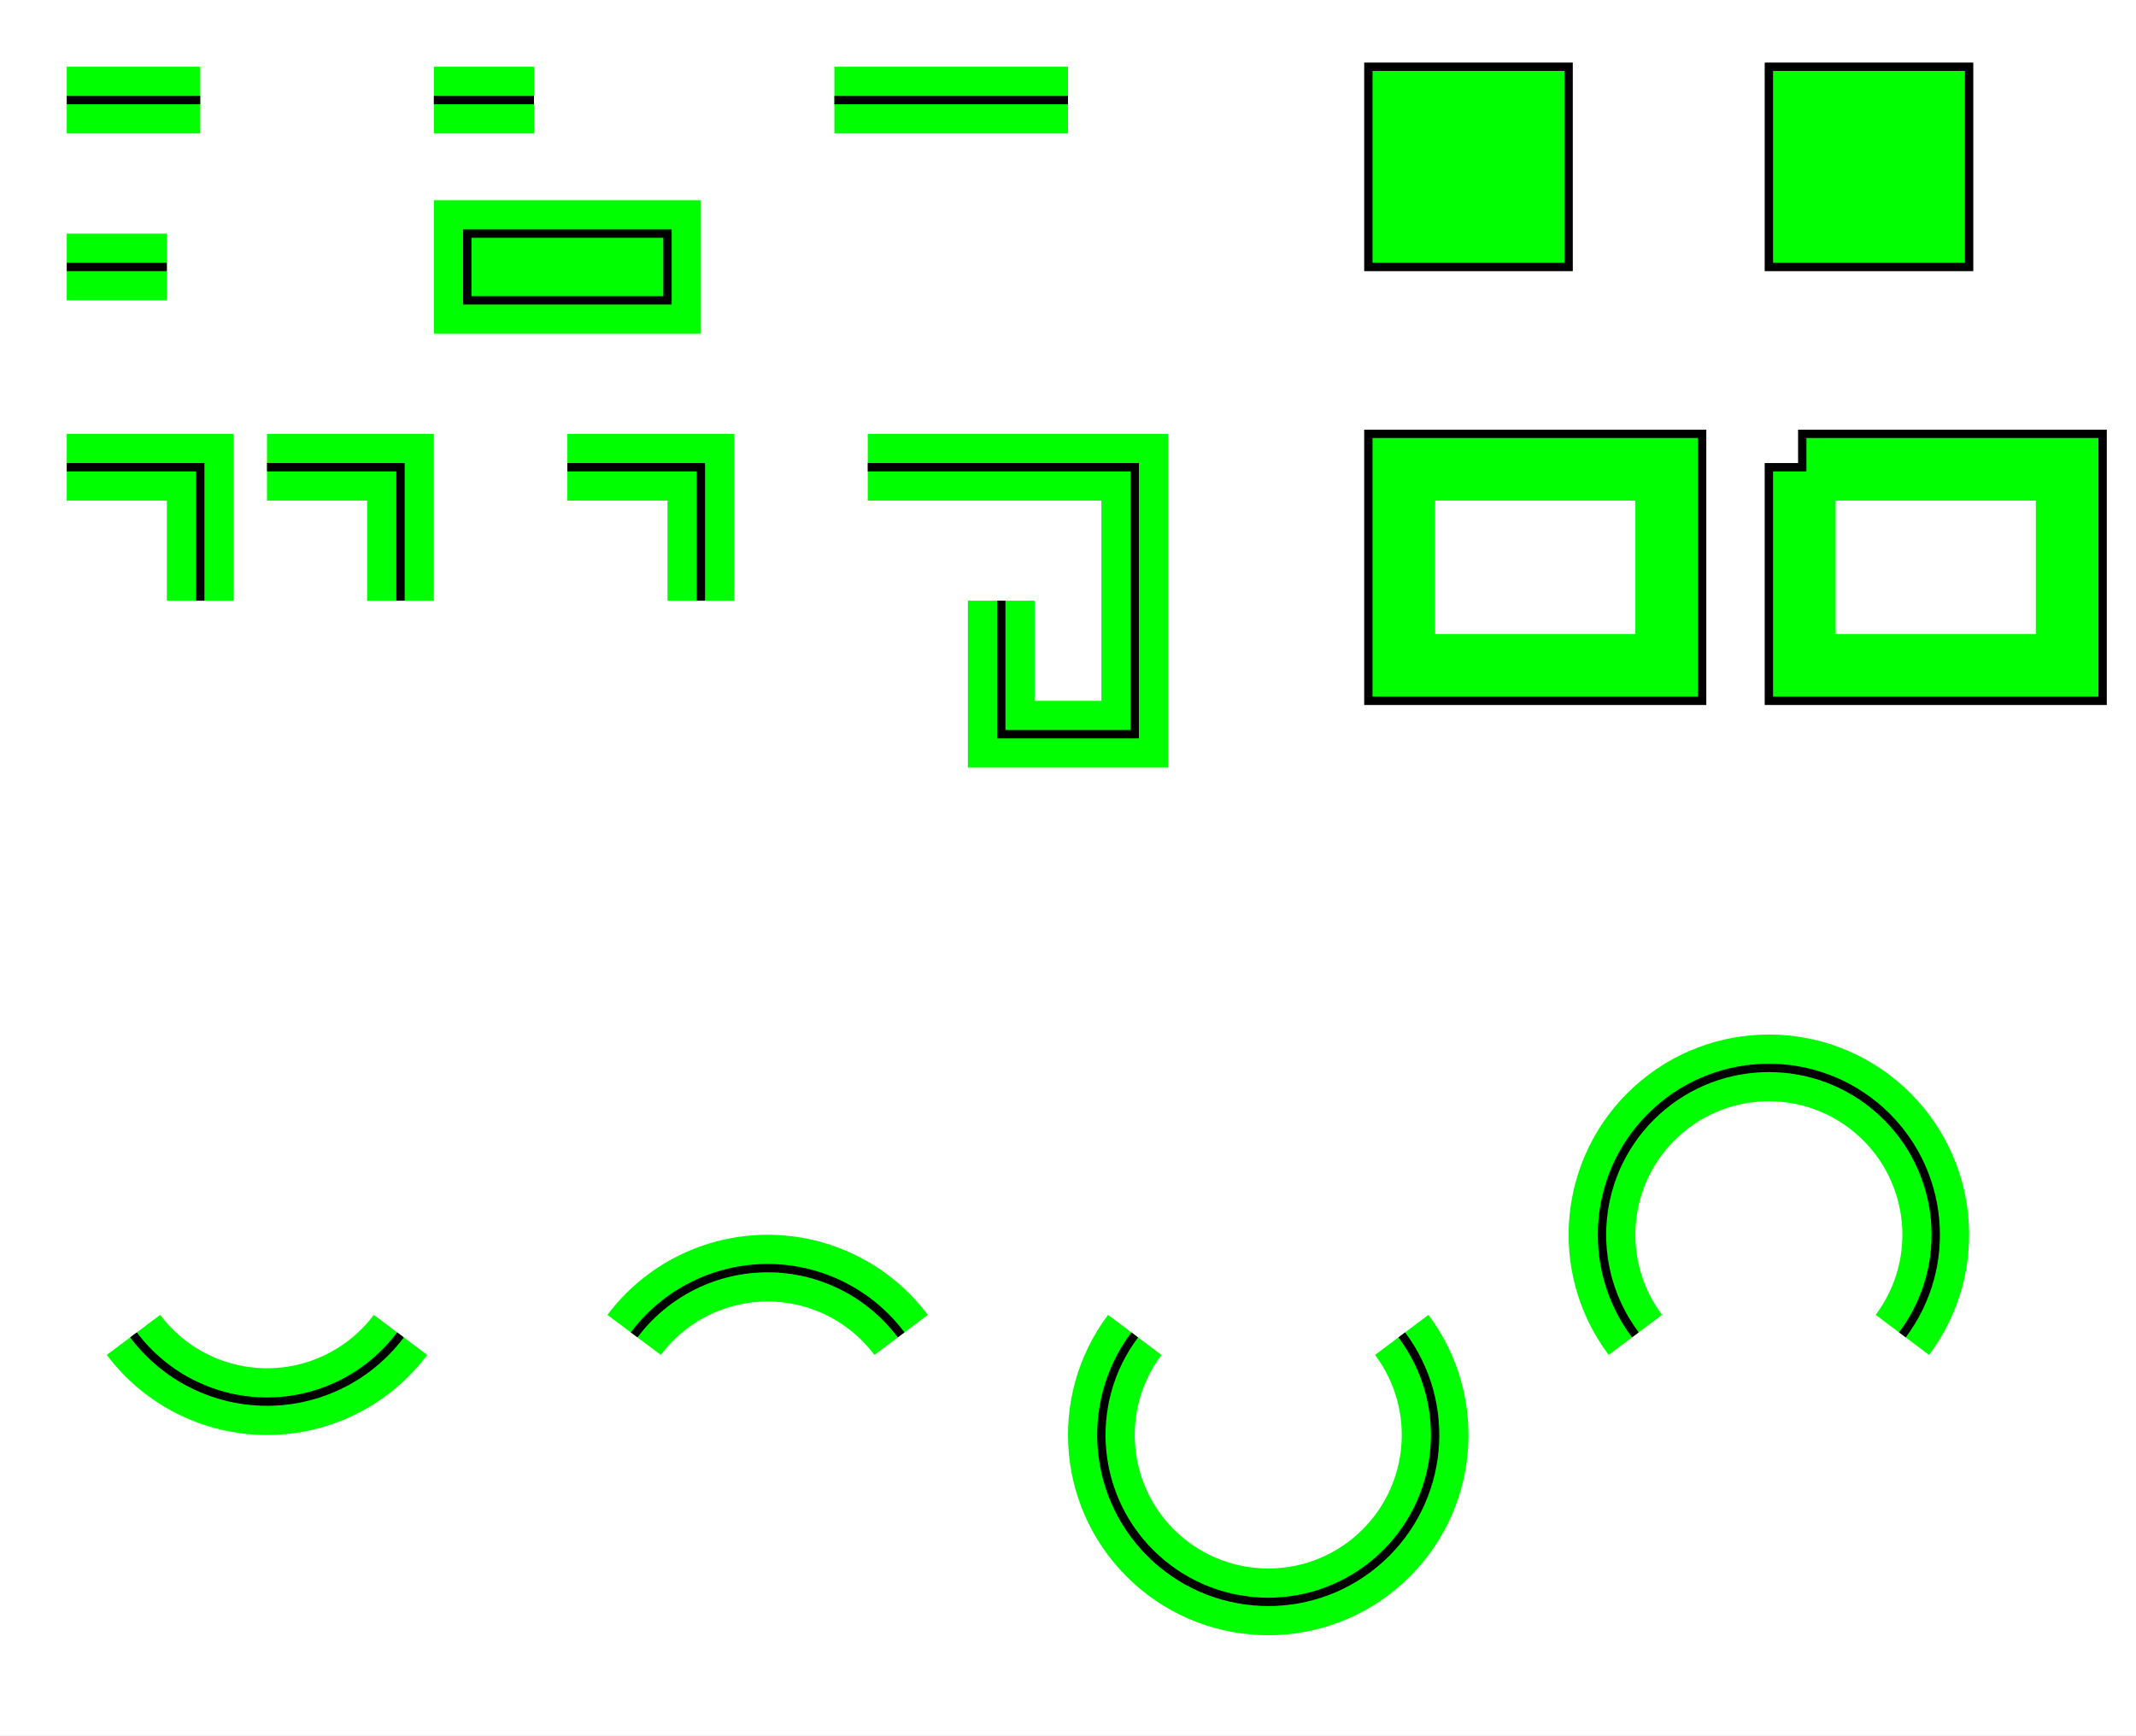
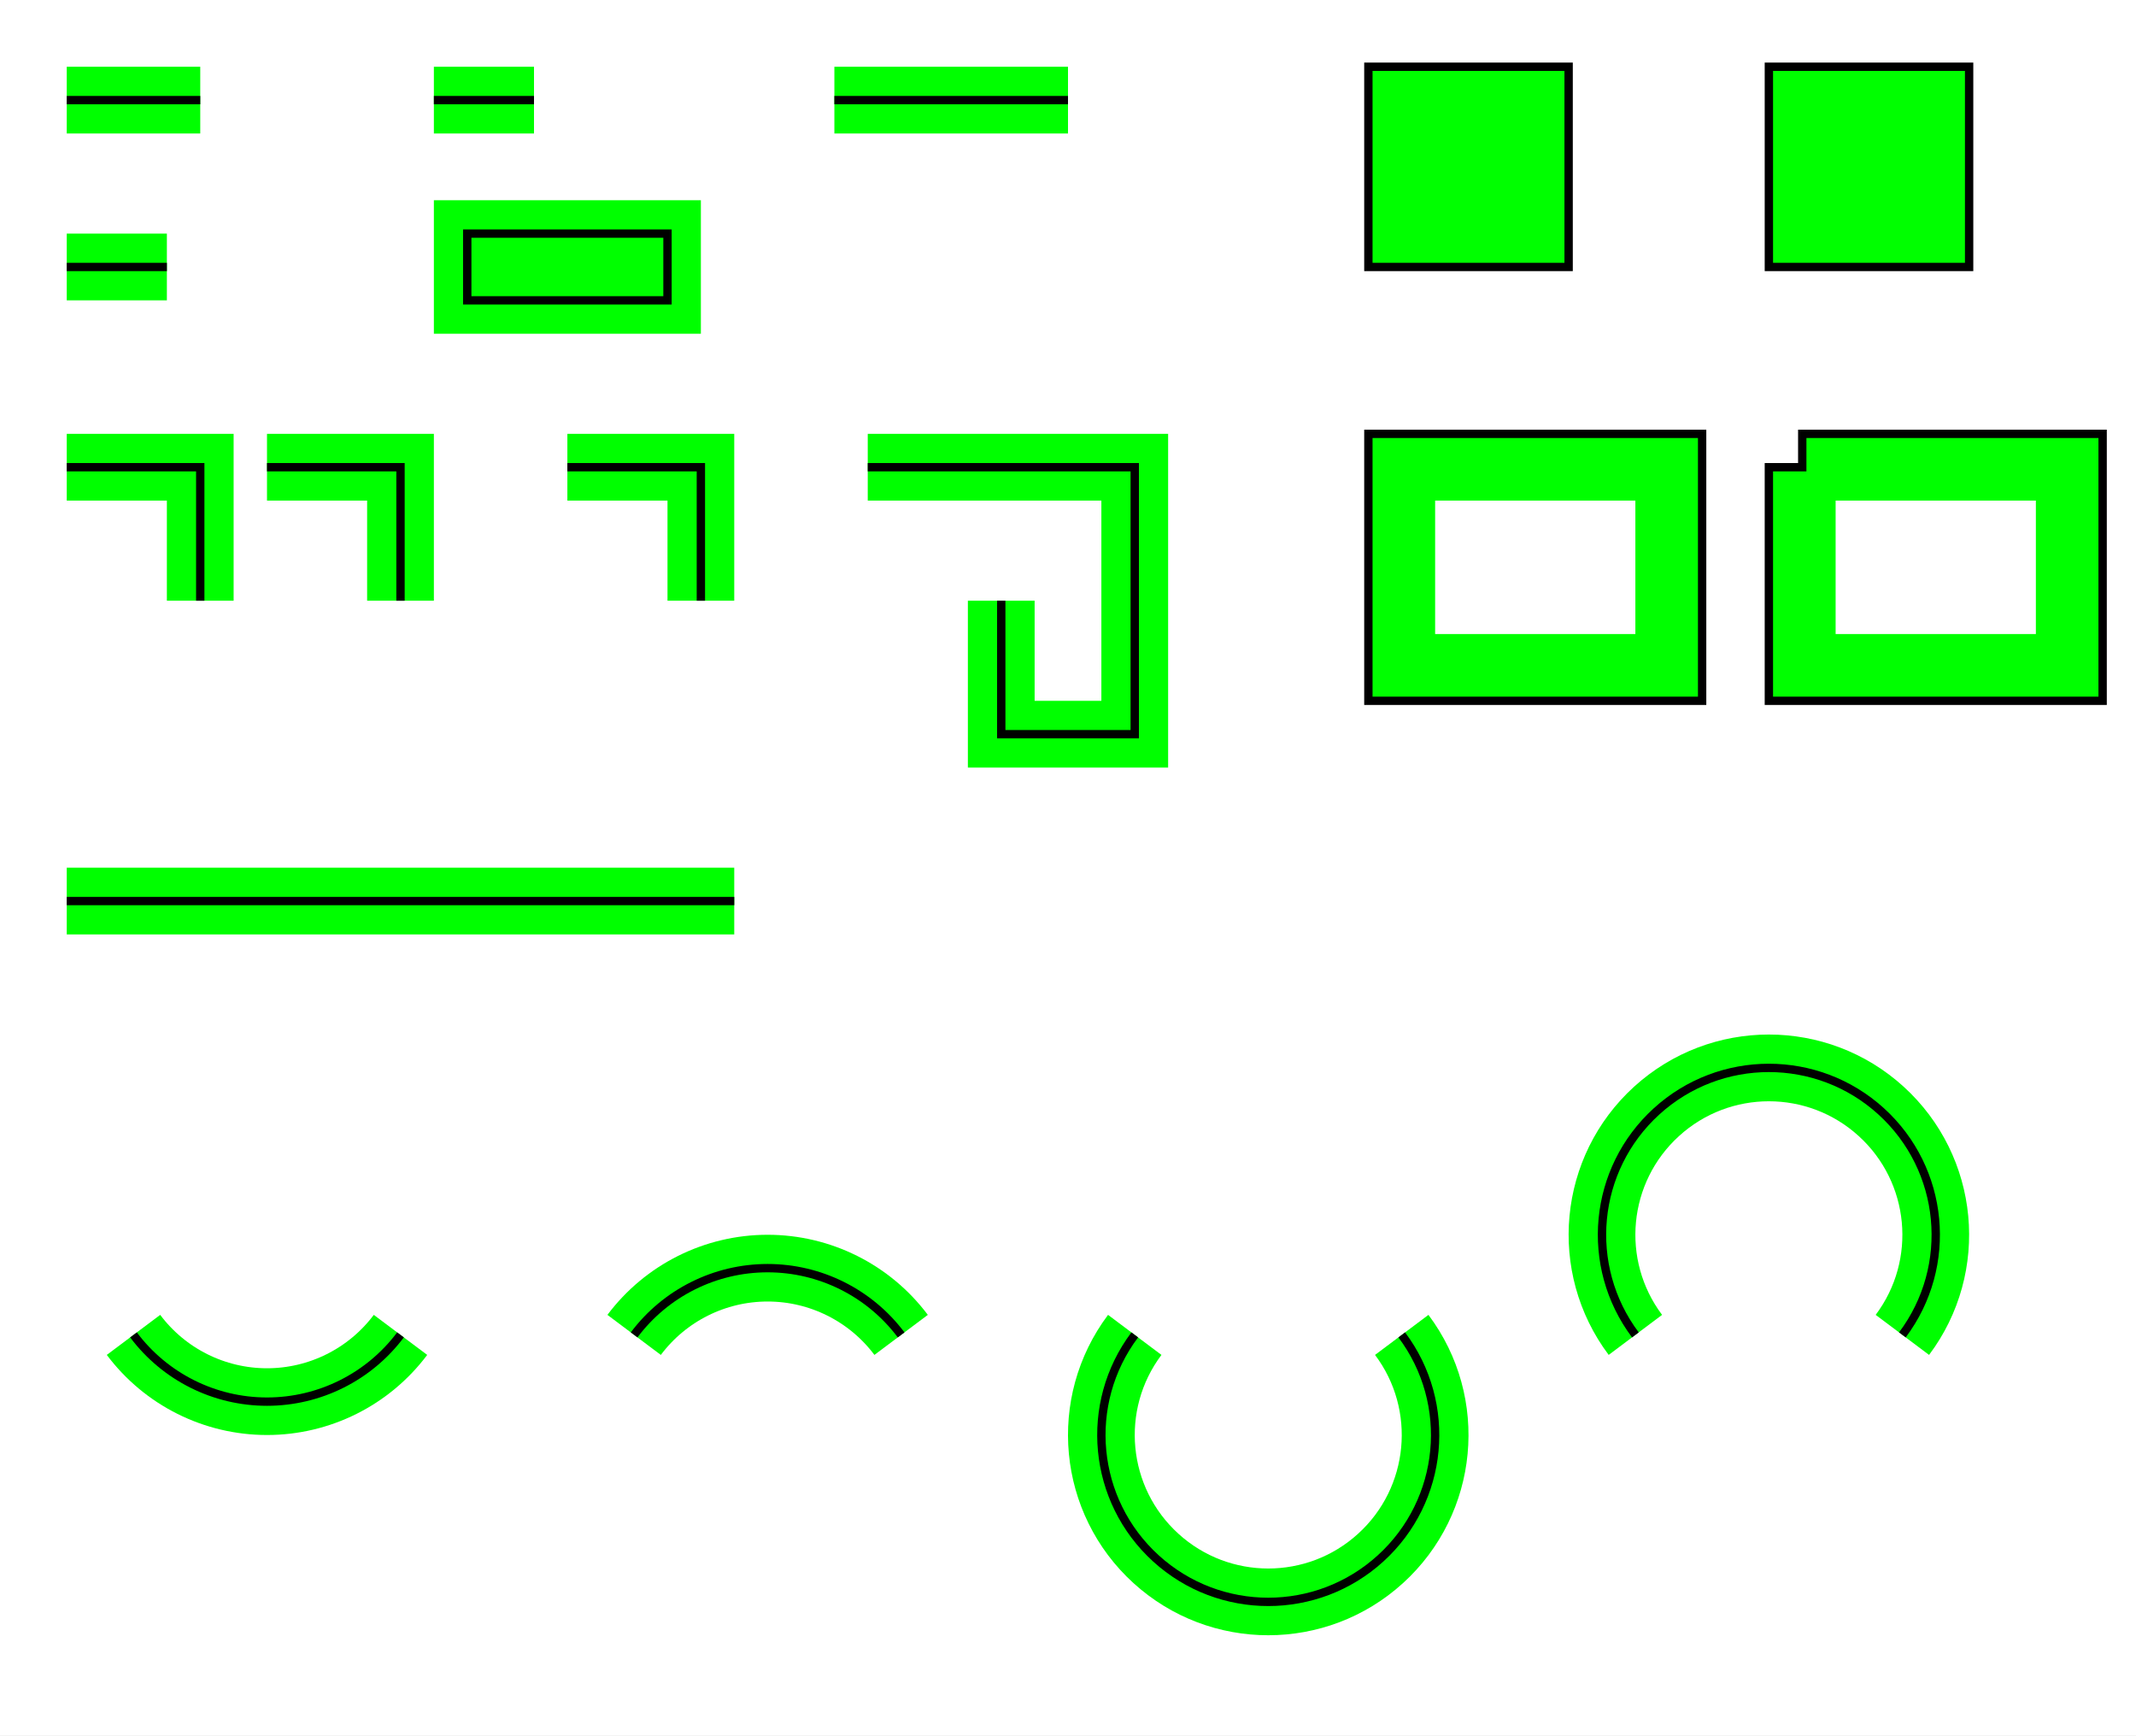
<svg xmlns="http://www.w3.org/2000/svg" width="64" height="52">
  <rect width="64" height="52" fill="white" />
  <defs>
    <filter id="none-box" x="0" y="0" width="1" height="1">
      <feFlood flood-color="lime" />
    </filter>
    <filter id="empty-box" x="0" y="0" width="1" height="1">
      <feFlood flood-color="lime" />
    </filter>
  </defs>
  <g id="none" data-box="40 1 8 8">
    <rect x="41" y="2" width="6" height="6" fill="lime" />
  </g>
  <g id="empty" data-box="52 1 8 8">
    <rect x="53" y="2" width="6" height="6" fill="lime" />
  </g>
  <g id="unit-error" data-box="1 1 10 4">
    <path d="M 2 3 H 6" fill="none" stroke="lime" stroke-width="2" />
  </g>
  <g id="comma-separates" data-box="12 1 10 4">
    <path d="M 13 3 H 16" fill="none" stroke="lime" stroke-width="2" />
  </g>
  <g id="trailing-point" data-box="24 1 12 4">
    <path d="M 25 3 H 32" fill="none" stroke="lime" stroke-width="2" />
  </g>
  <g id="comma-in-number" data-box="1 6 10 4">
    <path d="M 2 8 H 3 H 3 H 5" fill="none" stroke="lime" stroke-width="2" />
  </g>
  <g id="comma-after-close" data-box="12 6 24 5">
    <path d="M 14 7 h 6 v 2 h -6 z" fill="none" stroke="lime" stroke-width="2" />
  </g>
  <g id="moveto-pairs" data-box="1 12 14 8">
    <path d="M 2 14 L 6 14 L 6 18 M 8 14 L 12 14 L 12 18" fill="none" stroke="lime" stroke-width="2" />
  </g>
  <g id="relative-first" data-box="16 12 8 8">
    <path d="M 17 14 L 21 14 L 21 18" fill="none" stroke="lime" stroke-width="2" />
  </g>
+   <g id="arc-huge-radii" data-box="1 25 24 4">
+     <path d="M 2 27 H 22" fill="none" stroke="lime" stroke-width="2" />
+   </g>
  <g id="hv-lists" data-box="25 12 14 12">
    <path d="M 26 14 L 30 14 L 34 14 L 34 18 L 34 22 L 32 22 L 30 22 L 30 20 L 30 18" fill="none" stroke="lime" stroke-width="2" />
  </g>
  <g id="closepath-join" data-box="40 12 23 10">
    <path d="M 41 13 H 51 V 21 H 41 Z M 43 15 V 19 H 49 V 15 Z M 54 13 H 63 V 21 H 53 V 14 H 54 Z M 55 15 V 19 H 61 V 15 Z" fill="lime" />
  </g>
  <g id="arc-flags-00" data-box="1 30 15 20">
    <path d="M 4 40 C 4.944 41.259 6.426 42 8 42 C 9.574 42 11.056 41.259 12 40" fill="none" stroke="lime" stroke-width="2" />
  </g>
  <g id="arc-flags-01" data-box="16 30 15 20">
    <path d="M 19 40 C 19.944 38.741 21.426 38 23 38 C 24.574 38 26.056 38.741 27 40" fill="none" stroke="lime" stroke-width="2" />
  </g>
  <g id="arc-flags-10" data-box="31 30 15 20">
    <path d="M 34 40 C 32.453 42.063 32.728 44.964 34.636 46.699 C 36.543 48.434 39.457 48.434 41.364 46.699 C 43.272 44.964 43.547 42.063 42 40" fill="none" stroke="lime" stroke-width="2" />
  </g>
  <g id="arc-flags-11" data-box="46 30 15 20">
    <path d="M 49 40 C 47.453 37.937 47.728 35.036 49.636 33.301 C 51.543 31.566 54.457 31.566 56.364 33.301 C 58.272 35.036 58.547 37.937 57 40" fill="none" stroke="lime" stroke-width="2" />
  </g>
  <g fill="none" stroke="black" stroke-width=".25">
    <rect x="41" y="2" width="6" height="6" />
    <rect x="53" y="2" width="6" height="6" />
    <path d="M 2 3 H 6" />
    <path d="M 13 3 H 16" />
    <path d="M 25 3 H 32" />
    <path d="M 2 8 H 3 H 3 H 5" />
    <path d="M 14 7 h 6 v 2 h -6 z" />
    <path d="M 2 14 L 6 14 L 6 18 M 8 14 L 12 14 L 12 18" />
    <path d="M 17 14 L 21 14 L 21 18" />
+     <path d="M 2 27 H 22" />
    <path d="M 26 14 L 30 14 L 34 14 L 34 18 L 34 22 L 32 22 L 30 22 L 30 20 L 30 18" />
    <path d="M 41 13 H 51 V 21 H 41 Z M 54 13 H 63 V 21 H 53 V 14 H 54 Z" />
    <path d="M 4 40 C 4.944 41.259 6.426 42 8 42 C 9.574 42 11.056 41.259 12 40" />
    <path d="M 19 40 C 19.944 38.741 21.426 38 23 38 C 24.574 38 26.056 38.741 27 40" />
    <path d="M 34 40 C 32.453 42.063 32.728 44.964 34.636 46.699 C 36.543 48.434 39.457 48.434 41.364 46.699 C 43.272 44.964 43.547 42.063 42 40" />
    <path d="M 49 40 C 47.453 37.937 47.728 35.036 49.636 33.301 C 51.543 31.566 54.457 31.566 56.364 33.301 C 58.272 35.036 58.547 37.937 57 40" />
  </g>
</svg>
